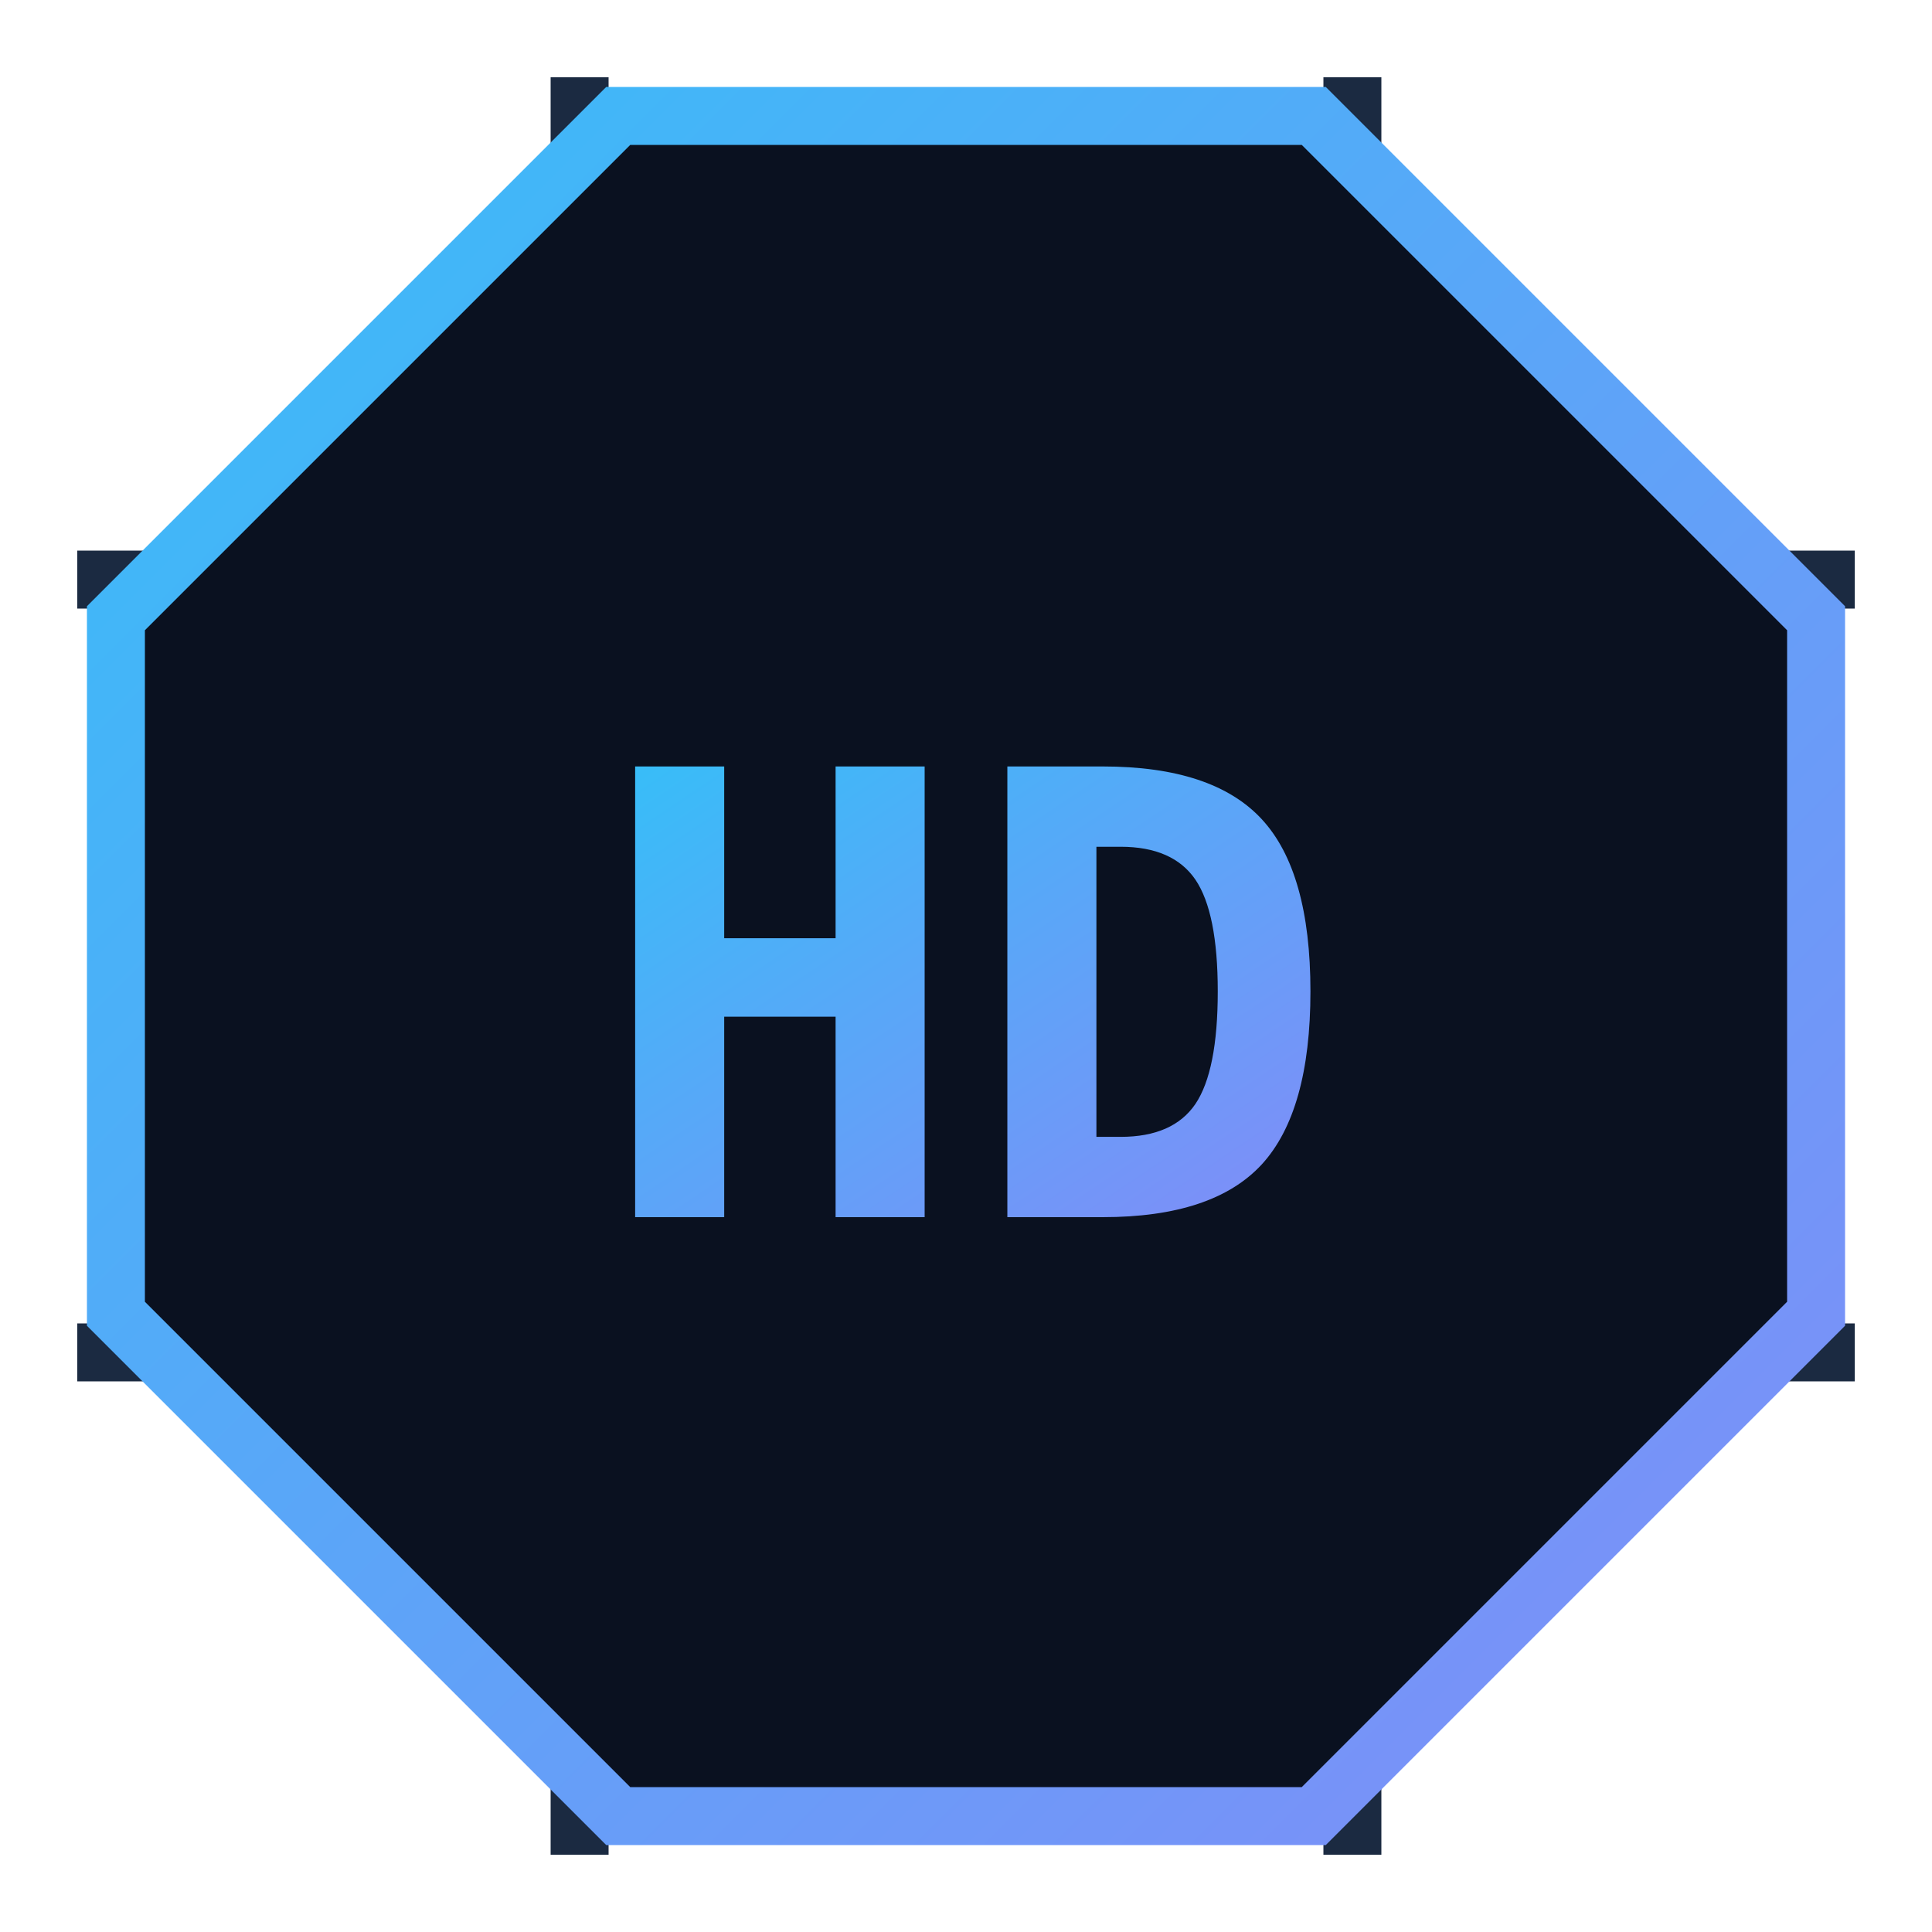
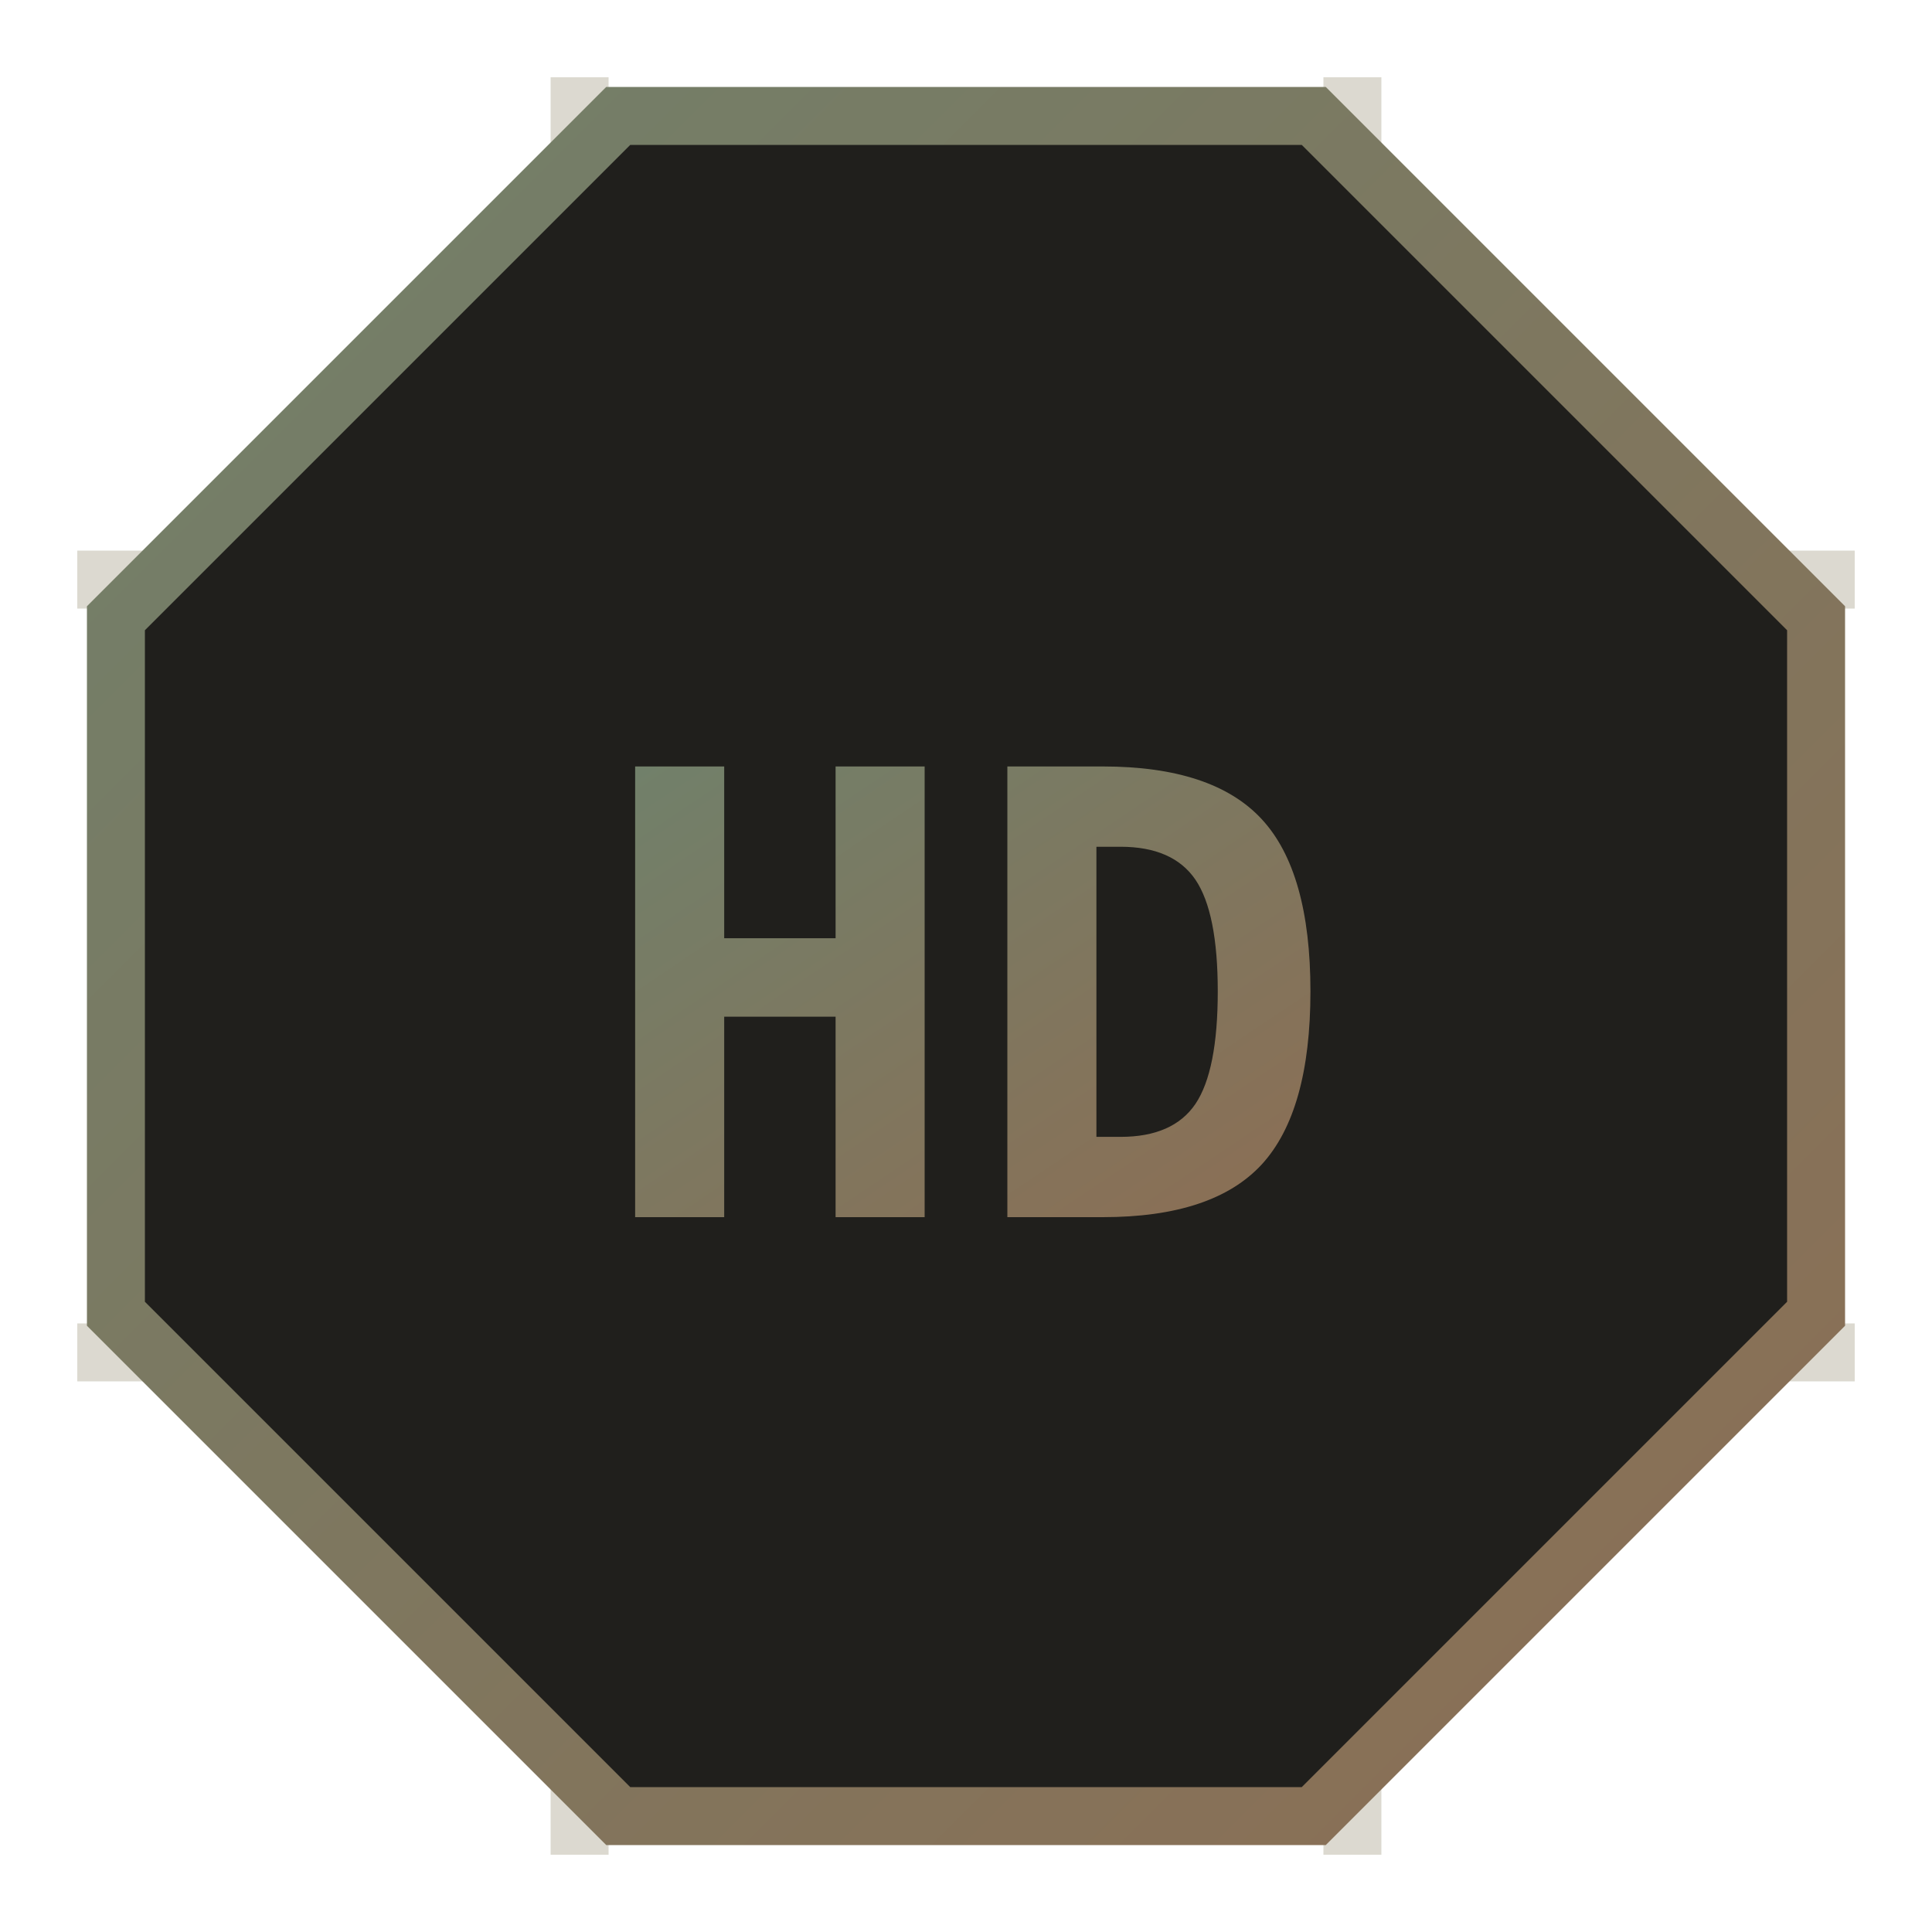
<svg xmlns="http://www.w3.org/2000/svg" viewBox="0 0 100 100">
  <defs>
    <linearGradient id="g" x1="0%" y1="0%" x2="100%" y2="100%">
-       <stop offset="0%" stop-color="#38bdf8">
-         <animate attributeName="stop-color" values="#38bdf8;#61dafb;#818cf8;#38bdf8" dur="4s" repeatCount="indefinite" />
+       <stop offset="0%" stop-color="#71806A">
+         <animate attributeName="stop-color" values="#71806A;#5C7A72;#8C6E54;#71806A" dur="4s" repeatCount="indefinite" />
      </stop>
-       <stop offset="100%" stop-color="#818cf8">
-         <animate attributeName="stop-color" values="#818cf8;#38bdf8;#61dafb;#818cf8" dur="4s" repeatCount="indefinite" />
+       <stop offset="100%" stop-color="#8C6E54">
+         <animate attributeName="stop-color" values="#8C6E54;#71806A;#5C7A72;#8C6E54" dur="4s" repeatCount="indefinite" />
      </stop>
    </linearGradient>
    <filter id="glow">
      <feGaussianBlur stdDeviation="4" />
    </filter>
  </defs>
-   <circle cx="50" cy="50" r="26" fill="#38bdf8" opacity="0.3" filter="url(#glow)">
+   <circle cx="50" cy="50" r="26" fill="#71806A" opacity="0.3" filter="url(#glow)">
    <animate attributeName="r" values="24;32;24" dur="2.5s" repeatCount="indefinite" />
    <animate attributeName="opacity" values="0.25;0.5;0.25" dur="2.5s" repeatCount="indefinite" />
  </circle>
-   <g stroke="#1b2a41" stroke-width="3">
+   <g stroke="#DCD9D0" stroke-width="3">
    <g opacity="1">
      <line x1="30" y1="4" x2="30" y2="14" />
      <line x1="70" y1="4" x2="70" y2="14" />
      <line x1="30" y1="86" x2="30" y2="96" />
      <line x1="70" y1="86" x2="70" y2="96" />
      <line x1="4" y1="30" x2="14" y2="30" />
      <line x1="4" y1="70" x2="14" y2="70" />
      <line x1="86" y1="30" x2="96" y2="30" />
      <line x1="86" y1="70" x2="96" y2="70" />
-       <animate attributeName="stroke" values="#1b2a41;#38bdf8;#1b2a41" dur="2.5s" repeatCount="indefinite" />
+       <animate attributeName="stroke" values="#DCD9D0;#71806A;#DCD9D0" dur="2.5s" repeatCount="indefinite" />
    </g>
  </g>
  <g transform-origin="50 50">
    <animateTransform attributeName="transform" type="rotate" from="0 50 50" to="360 50 50" dur="14s" repeatCount="indefinite" />
-     <path d="M32 6 H68 L94 32 V68 L68 94 H32 L6 68 V32 Z" fill="#0a1120" stroke="url(#g)" stroke-width="3" />
+     <path d="M32 6 H68 L94 32 V68 L68 94 H32 L6 68 V32 Z" fill="#201F1C" stroke="url(#g)" stroke-width="3" />
  </g>
  <text x="50" y="63" text-anchor="middle" font-family="'JetBrains Mono', monospace" font-weight="800" font-size="32" fill="url(#g)">HD</text>
</svg>
